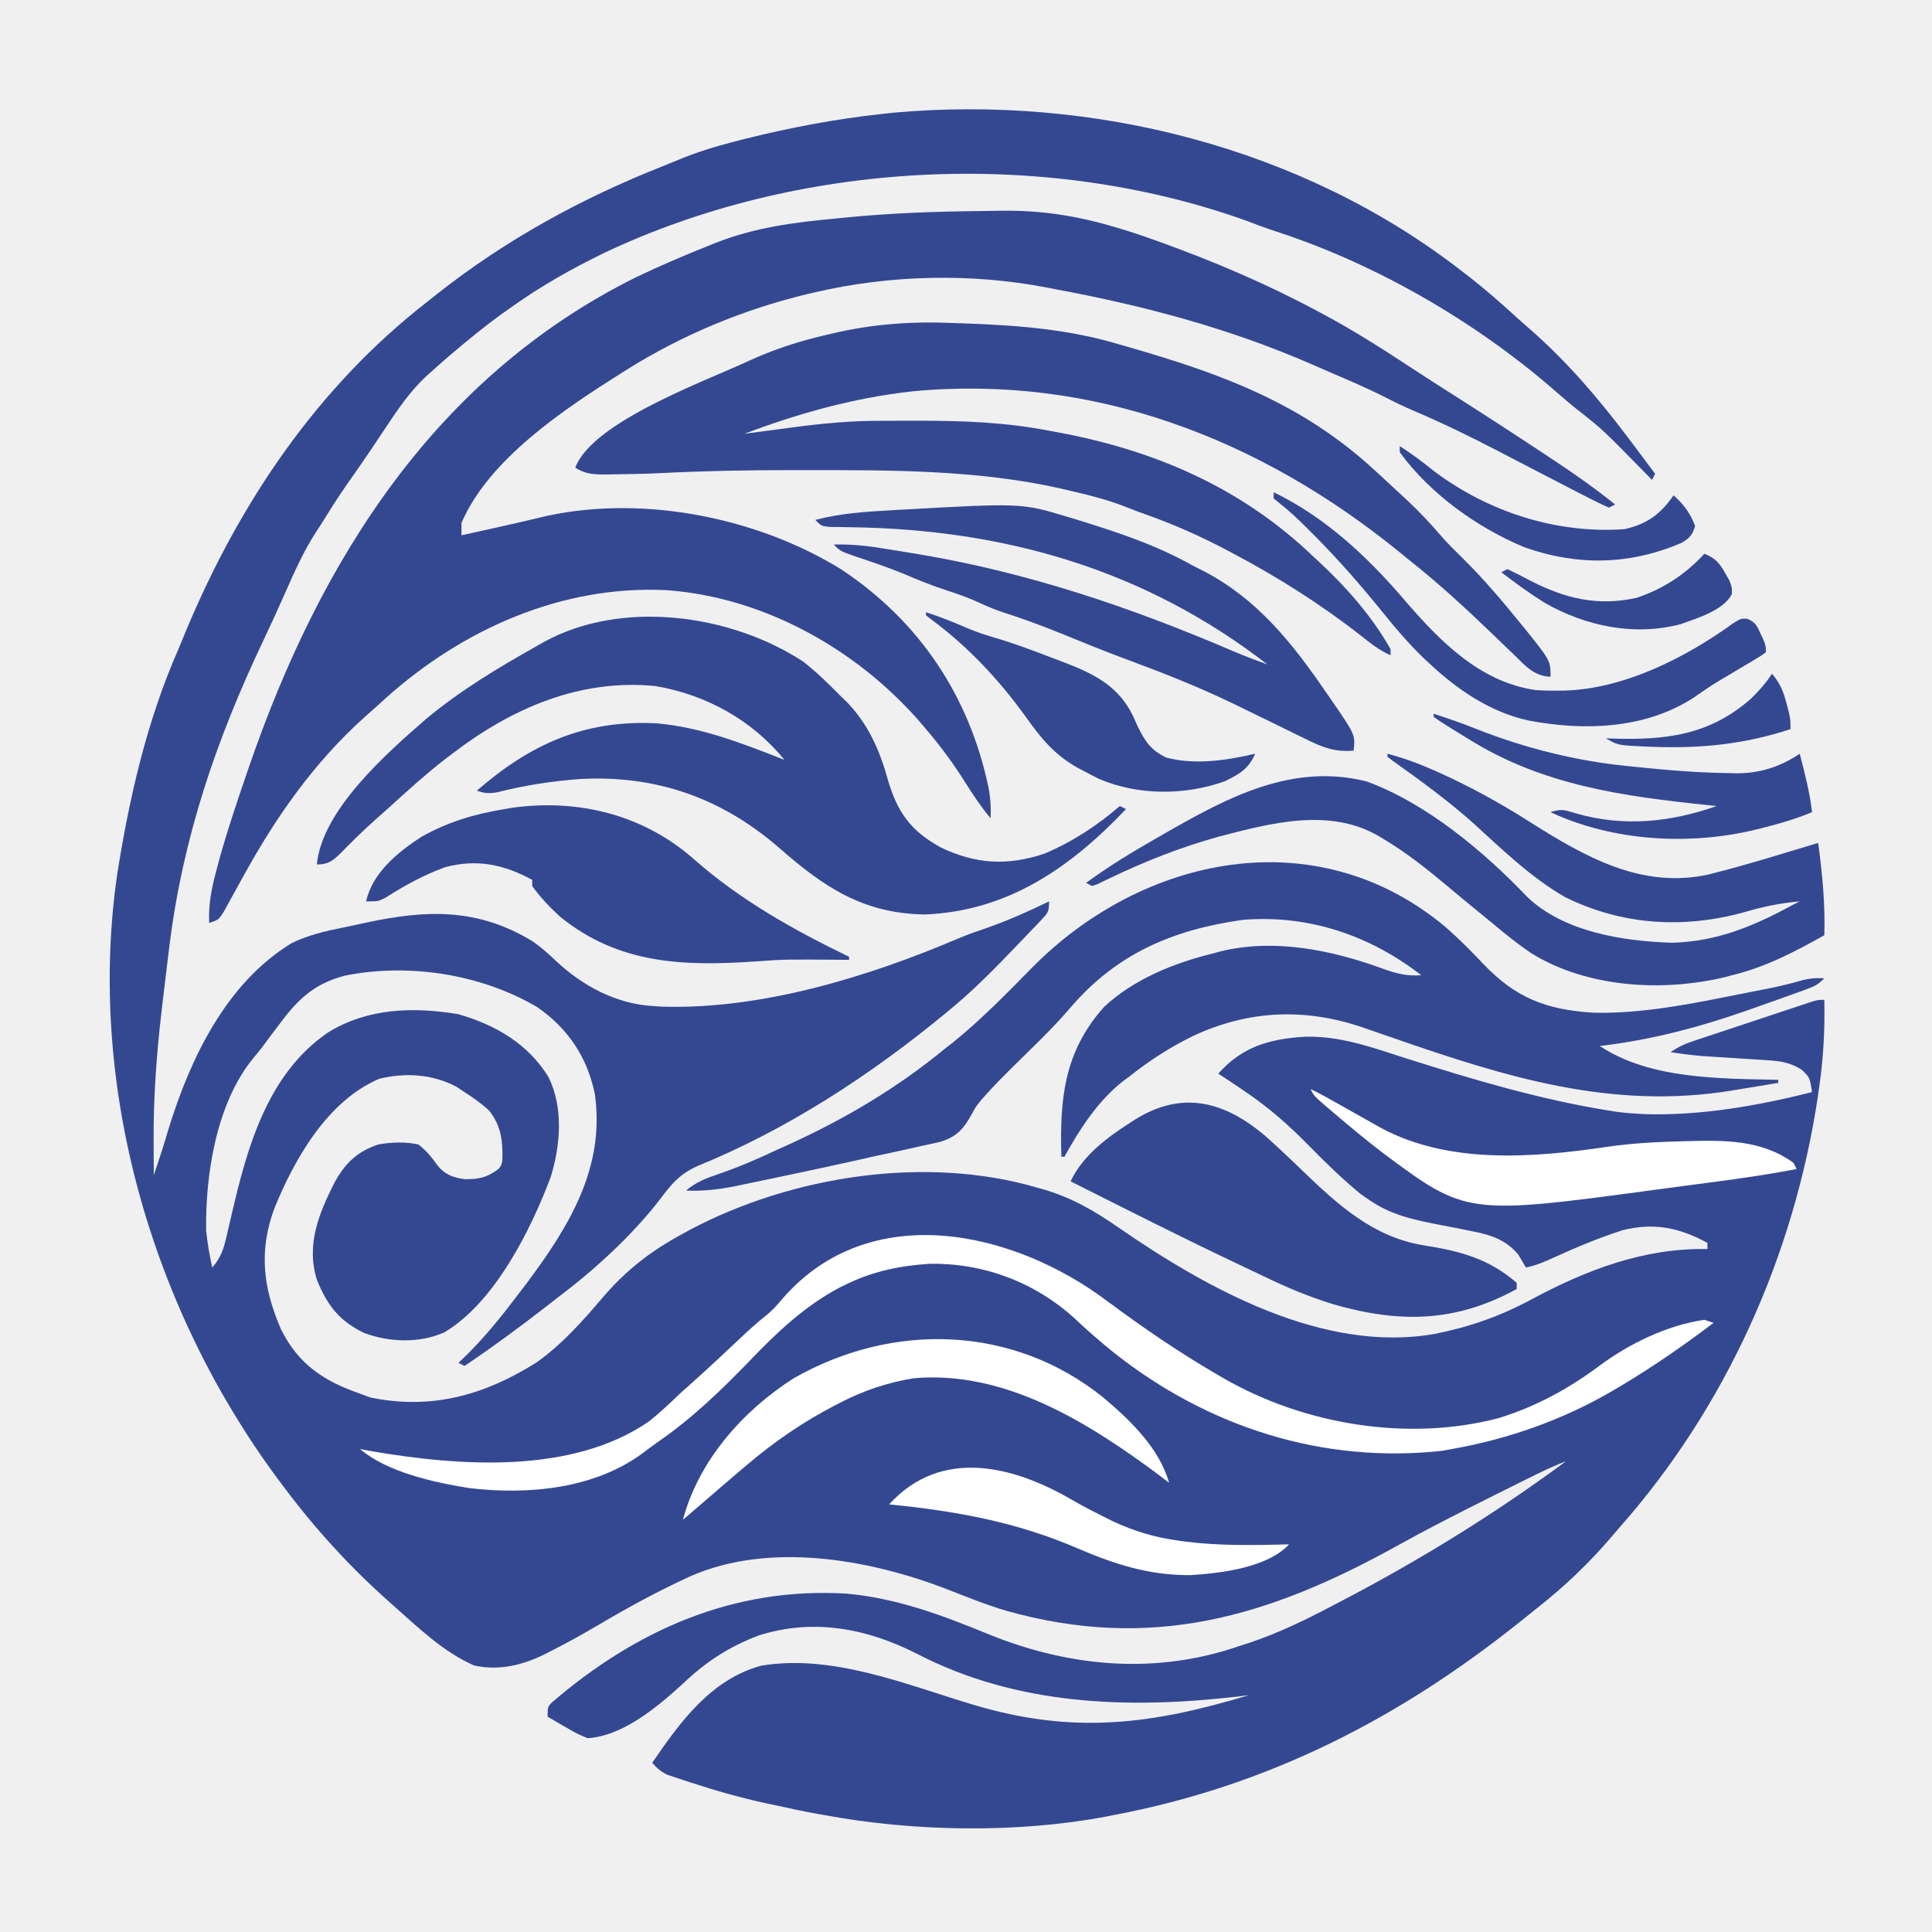
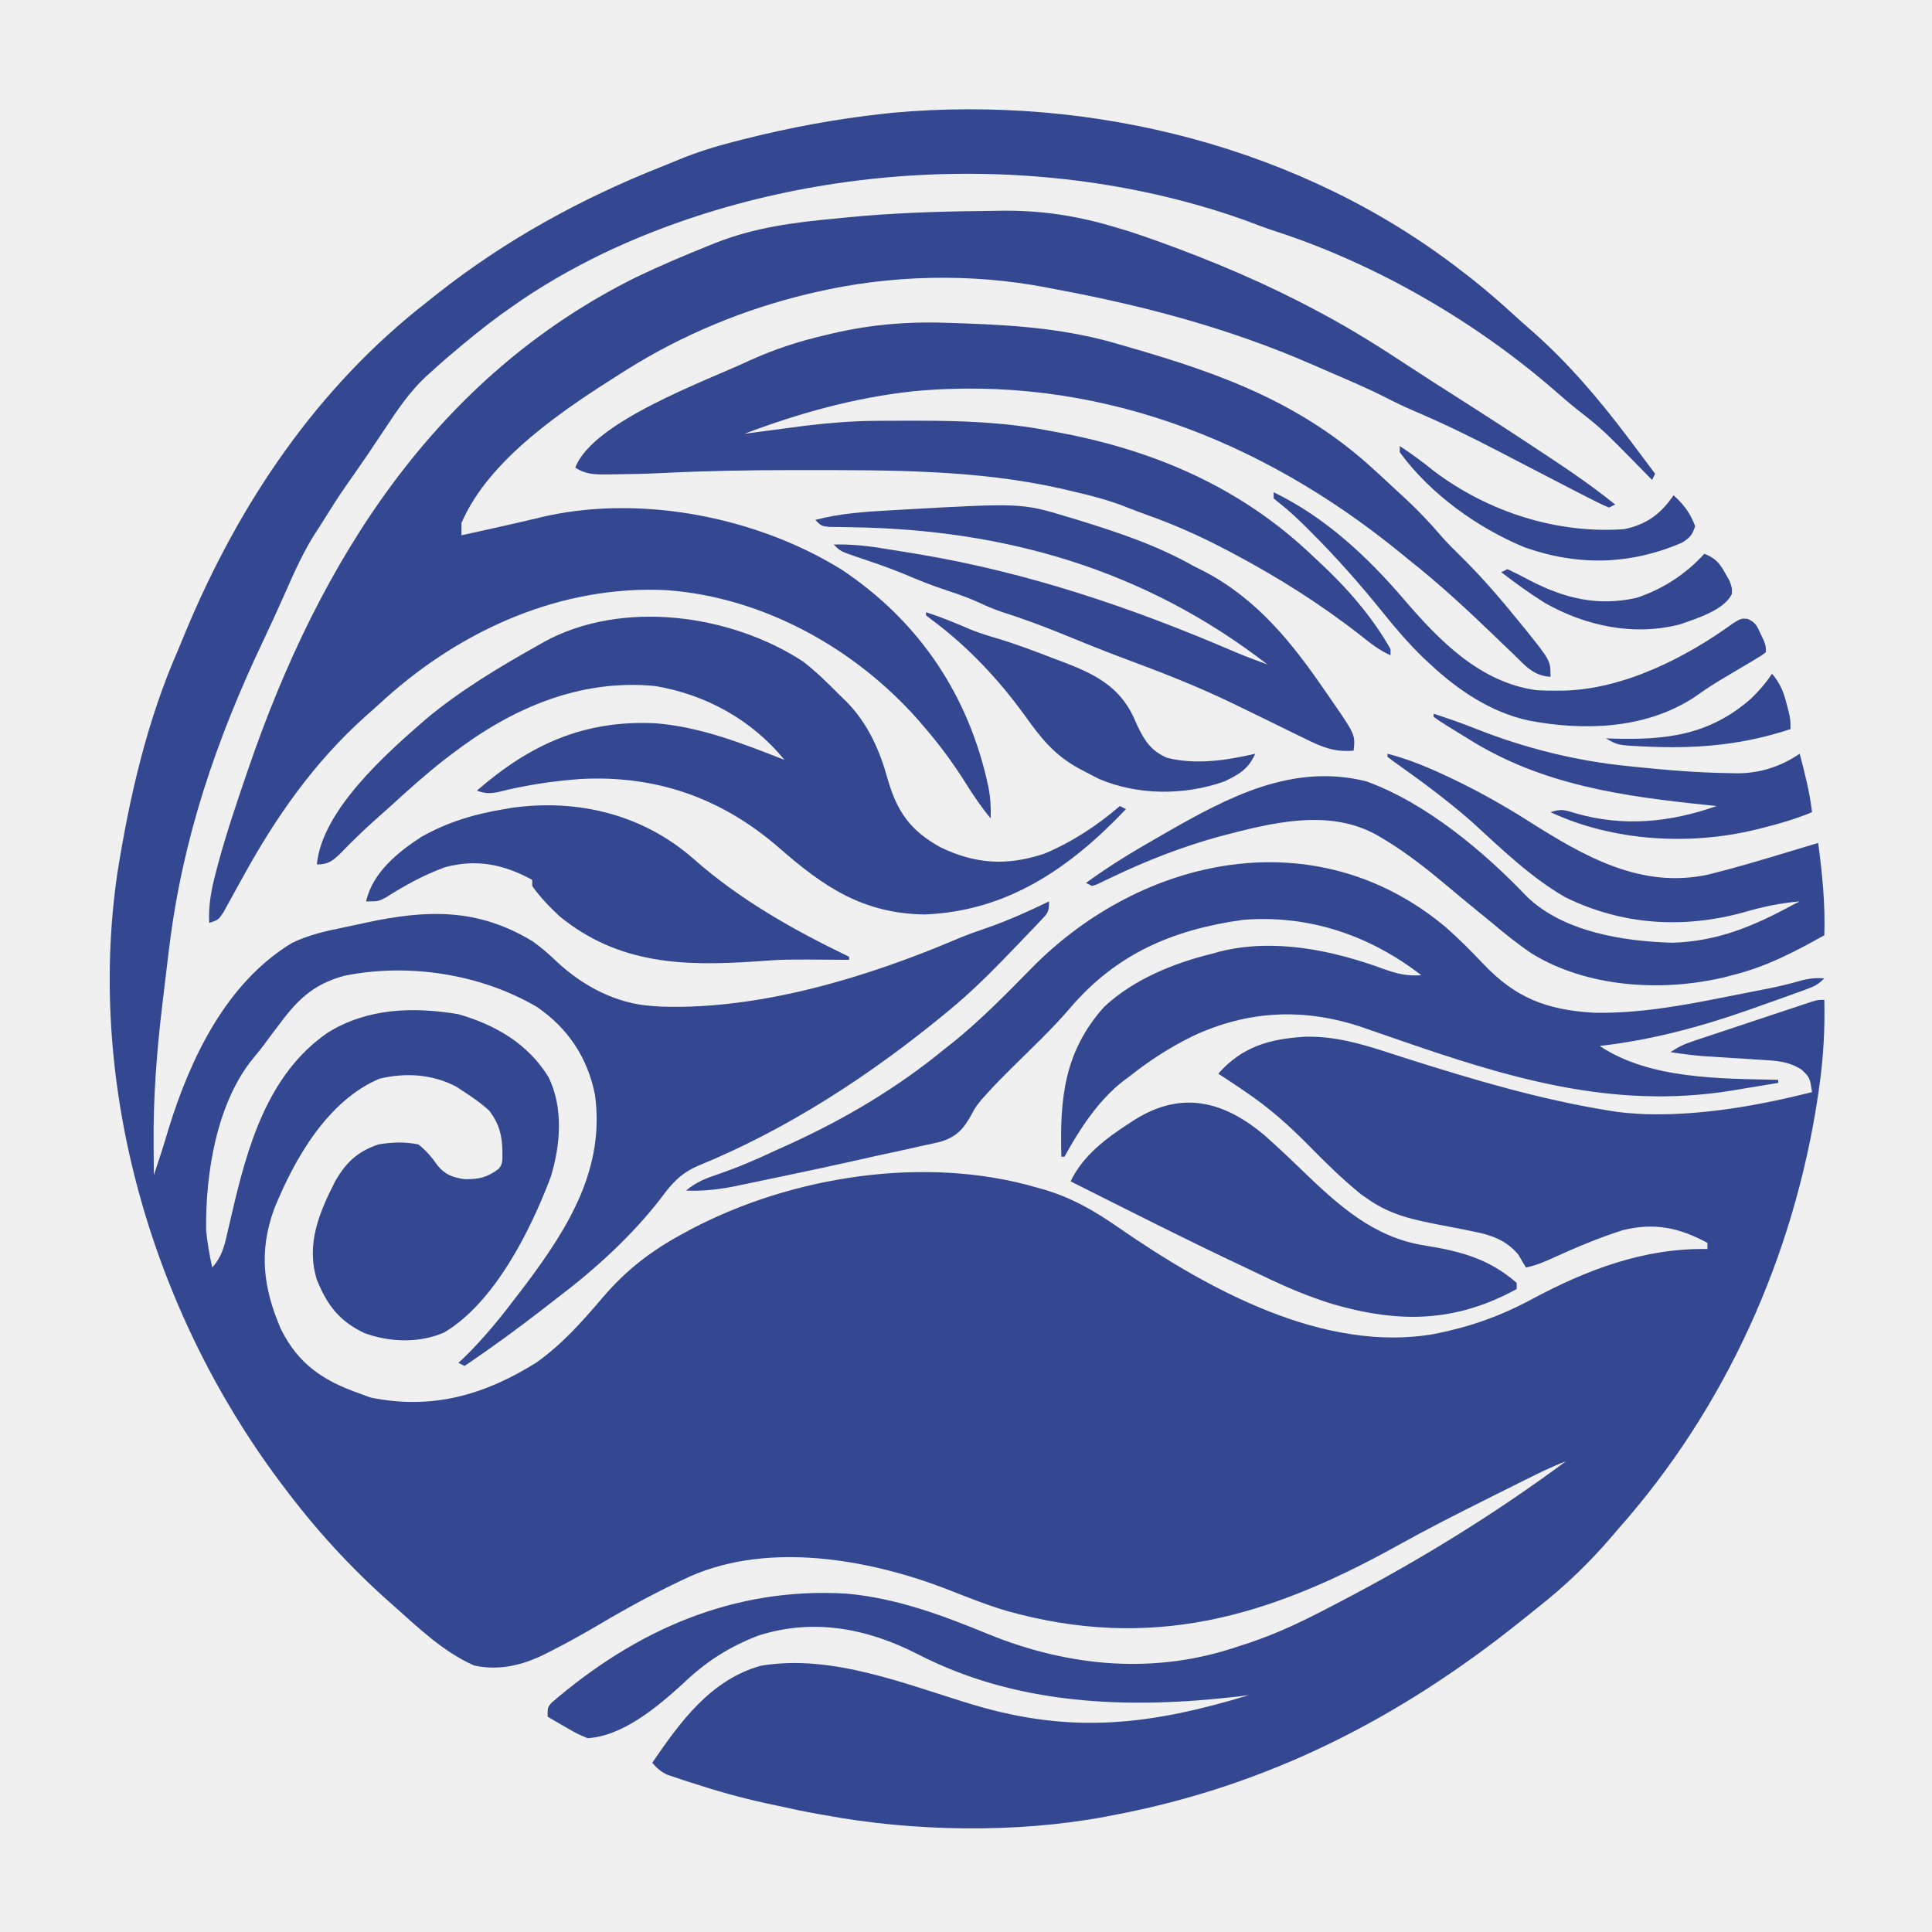
<svg xmlns="http://www.w3.org/2000/svg" viewBox="0 0 628 628" role="img" aria-label="Tsunami isotipo">
  <path d="M0 0 C0.461 0.354 0.461 0.354 2.793 2.148 C7.886 6.144 12.736 10.367 17.512 14.734 C19.122 16.201 20.749 17.65 22.395 19.078 C34.329 29.489 44.478 41.39 54 54 C54.222 54.294 54.222 54.294 55.347 55.779 C57.914 59.174 60.464 62.581 63 66 C62.67 66.66 62.34 67.32 62 68 C61.573 67.562 61.146 67.125 60.706 66.674 C45.959 51.614 45.959 51.614 37.672 45.117 C35.259 43.205 32.942 41.212 30.63 39.18 C4.737 16.601 -27.583 -2.144 -60.258 -12.777 C-63.742 -13.916 -67.14 -15.191 -70.562 -16.5 C-136.488 -39.905 -215.683 -35.66 -278.688 -5.75 C-289.342 -0.576 -299.366 5.115 -309 12 C-310.057 12.746 -311.114 13.493 -312.203 14.262 C-317.768 18.319 -323.07 22.664 -328.312 27.125 C-328.875 27.604 -329.438 28.083 -330.018 28.576 C-331.7 30.029 -333.355 31.505 -335 33 C-335.564 33.51 -336.129 34.019 -336.71 34.545 C-341.834 39.397 -345.62 44.945 -349.5 50.812 C-350.76 52.694 -352.02 54.576 -353.281 56.457 C-353.896 57.378 -354.51 58.298 -355.143 59.247 C-357.543 62.805 -360.012 66.313 -362.482 69.823 C-365.477 74.118 -368.227 78.56 -371 83 C-371.481 83.731 -371.962 84.462 -372.457 85.215 C-376.332 91.289 -379.222 97.713 -382.118 104.289 C-384.477 109.638 -386.902 114.95 -389.41 120.23 C-404.732 152.498 -415.628 184.382 -420 220 C-420.085 220.687 -420.171 221.374 -420.258 222.082 C-420.922 227.427 -421.562 232.775 -422.188 238.125 C-422.273 238.85 -422.358 239.576 -422.445 240.323 C-424.113 254.701 -425.189 269.012 -425.062 283.5 C-425.058 284.525 -425.053 285.55 -425.049 286.605 C-425.037 289.07 -425.021 291.535 -425 294 C-423.304 288.982 -421.672 283.961 -420.188 278.875 C-413.109 255.929 -401.407 231.463 -380.184 218.562 C-374.799 215.92 -369.16 214.645 -363.317 213.469 C-360.827 212.965 -358.348 212.418 -355.867 211.871 C-336.194 207.672 -319.644 207.126 -301.82 218.016 C-299.029 219.979 -296.65 222.08 -294.188 224.438 C-285.655 232.449 -274.798 238.25 -263 239 C-262.005 239.068 -261.01 239.137 -259.984 239.207 C-227.736 240.239 -192.956 229.604 -163.644 217.109 C-160.484 215.784 -157.308 214.658 -154.062 213.562 C-147.143 211.14 -140.599 208.19 -134 205 C-134 208.502 -134.399 208.795 -136.711 211.223 C-137.291 211.839 -137.872 212.455 -138.47 213.09 C-138.785 213.415 -138.785 213.415 -140.375 215.062 C-141.013 215.733 -141.65 216.403 -142.307 217.094 C-144.195 219.072 -146.095 221.038 -148 223 C-148.5 223.517 -149 224.034 -149.516 224.566 C-154.782 229.986 -160.183 235.175 -166 240 C-166.506 240.42 -167.012 240.84 -167.533 241.272 C-191.885 261.367 -219.05 279.12 -248.375 291.062 C-253.883 293.563 -256.606 296.658 -260.168 301.469 C-269.509 313.638 -281.763 324.775 -294 334 C-295.328 335.031 -296.655 336.064 -297.98 337.098 C-306.467 343.685 -315.087 350.001 -324 356 C-324.66 355.67 -325.32 355.34 -326 355 C-325.478 354.513 -324.956 354.025 -324.418 353.523 C-317.526 346.885 -311.754 339.613 -306 332 C-305.299 331.082 -304.597 330.164 -303.875 329.219 C-290.101 310.78 -278.282 291.663 -281.625 267.75 C-284.043 255.708 -290.392 246.215 -300.496 239.289 C-318.835 228.553 -342.315 224.944 -363.125 229.188 C-373.608 232.055 -378.655 237.368 -385 246 C-385.536 246.708 -386.072 247.415 -386.625 248.145 C-387.617 249.454 -388.599 250.772 -389.57 252.098 C-390.506 253.343 -391.48 254.562 -392.492 255.746 C-404.603 270.336 -408.254 293.518 -408 312 C-407.562 316.064 -406.913 320.017 -406 324 C-403.034 320.633 -402.188 317.549 -401.203 313.207 C-400.885 311.848 -400.567 310.49 -400.248 309.131 C-400.085 308.425 -399.923 307.719 -399.755 306.992 C-394.648 284.956 -388.1 261.054 -368.312 247.562 C-355.516 239.698 -340.783 239.212 -326.09 241.648 C-313.967 245.095 -303.348 251.284 -296.691 262.133 C-291.807 272.104 -292.803 284.298 -296 294.625 C-302.559 312.005 -314.253 335.399 -330.625 345.125 C-338.71 348.664 -348.357 348.332 -356.562 345.312 C-364.772 341.384 -368.62 336.283 -372 328 C-375.559 316.512 -371.312 306.308 -366.125 296.125 C-362.603 289.905 -358.872 286.337 -352 284 C-347.528 283.25 -343.456 283.089 -339 284 C-336.399 286.062 -334.677 288.121 -332.781 290.836 C-330.28 293.875 -327.774 294.741 -323.938 295.301 C-319.441 295.328 -316.709 294.81 -313 292 C-311.387 290.387 -311.752 288.664 -311.688 286.438 C-311.771 281.134 -312.734 277.231 -316 273 C-318.496 270.702 -321.145 268.825 -324 267 C-324.433 266.711 -324.433 266.711 -326.625 265.25 C-334.412 261.151 -343.114 260.598 -351.641 262.629 C-368.526 269.758 -379.28 288.721 -385.812 304.785 C-390.919 318.61 -389.507 330.52 -383.715 343.988 C-378.025 355.447 -369.871 360.875 -358 365 C-356.886 365.413 -355.772 365.825 -354.625 366.25 C-334.673 370.378 -317.529 365.483 -300.648 354.898 C-292.244 348.926 -285.716 341.539 -279.074 333.738 C-271.464 324.833 -263.332 318.541 -253 313 C-252.199 312.559 -251.399 312.118 -250.574 311.664 C-217.48 294.199 -174.134 287.473 -138 298 C-137.31 298.193 -136.62 298.386 -135.909 298.585 C-126.631 301.283 -119.158 305.623 -111.262 311.121 C-82.483 331.004 -44.769 351.901 -8.801 345.616 C2.504 343.394 12.51 339.903 22.648 334.454 C40.544 324.852 59.259 317.604 80 318 C80 317.34 80 316.68 80 316 C70.829 311.033 62.724 309.332 52.457 311.879 C44.851 314.307 37.542 317.369 30.278 320.676 C27.222 322.066 24.309 323.363 21 324 C20.154 322.568 19.307 321.135 18.461 319.703 C14.446 315.023 9.62 313.385 3.73 312.254 C2.333 311.971 0.935 311.688 -0.463 311.404 C-2.634 310.981 -4.806 310.564 -6.979 310.148 C-15.318 308.534 -22.903 306.952 -30 302 C-30.887 301.386 -31.774 300.773 -32.688 300.141 C-38.655 295.262 -44.041 289.998 -49.438 284.5 C-55.898 277.924 -62.341 272.173 -70 267 C-70.902 266.384 -71.805 265.768 -72.734 265.133 C-74.81 263.734 -76.895 262.355 -79 261 C-71.26 252.261 -62.489 249.726 -51 249 C-39.42 248.619 -28.872 252.506 -18 256 C3.7 262.877 25.484 269.387 48 273 C48.409 273.066 48.409 273.066 50.48 273.398 C52.658 273.692 54.806 273.876 57 274 C57.915 274.053 58.83 274.106 59.773 274.16 C77.994 274.668 96.388 271.431 114 267 C113.289 262.281 113.289 262.281 110.688 259.75 C106.408 256.963 102.564 256.817 97.512 256.5 C96.248 256.418 94.984 256.335 93.682 256.25 C92.35 256.166 91.019 256.083 89.688 256 C87.087 255.836 84.487 255.669 81.887 255.5 C80.734 255.428 79.581 255.356 78.393 255.281 C74.901 254.992 71.463 254.529 68 254 C70.626 252.249 72.502 251.374 75.44 250.396 C76.334 250.096 77.228 249.796 78.15 249.486 C79.112 249.169 80.075 248.851 81.066 248.523 C82.056 248.193 83.046 247.863 84.066 247.523 C86.157 246.827 88.25 246.133 90.343 245.44 C93.555 244.377 96.765 243.306 99.975 242.234 C102.005 241.559 104.036 240.885 106.066 240.211 C107.031 239.889 107.996 239.567 108.989 239.236 C109.88 238.942 110.772 238.648 111.69 238.345 C112.476 238.085 113.262 237.824 114.071 237.556 C116 237 116 237 118 237 C118.199 246.352 117.75 255.365 116.438 264.625 C116.262 265.868 116.086 267.112 115.905 268.393 C108.125 320.249 85.867 369.732 51 409 C50.379 409.731 49.757 410.462 49.117 411.215 C41.732 419.888 33.621 427.651 24.666 434.685 C22.814 436.147 20.98 437.63 19.145 439.113 C-20.393 470.761 -63.091 492.556 -113 502 C-113.918 502.179 -114.837 502.359 -115.783 502.543 C-144.734 507.938 -178.068 507.387 -207 502 C-207.704 501.877 -208.408 501.754 -209.133 501.628 C-213.452 500.871 -217.724 499.967 -222 499 C-223.316 498.722 -224.633 498.445 -225.949 498.168 C-234.241 496.375 -242.311 494.072 -250.375 491.438 C-250.83 491.291 -250.83 491.291 -253.133 490.55 C-253.984 490.264 -254.835 489.978 -255.711 489.684 C-256.467 489.432 -257.223 489.179 -258.001 488.92 C-260.171 487.921 -261.429 486.779 -263 485 C-253.93 471.766 -244.011 457.981 -227.648 453.445 C-204.448 449.544 -180.628 459.531 -158.687 466.114 C-126.275 475.839 -100.887 472.635 -69 463 C-70.133 463.144 -71.266 463.289 -72.434 463.438 C-108.107 467.597 -144.367 466.397 -176.797 449.637 C-193.168 441.272 -210.763 437.915 -228.59 443.684 C-238.25 447.413 -245.652 452.23 -253.109 459.371 C-261.361 466.876 -272.526 476.302 -284 477 C-287.43 475.566 -287.43 475.566 -290.875 473.562 C-291.468 473.224 -292.061 472.886 -292.672 472.537 C-294.123 471.706 -295.563 470.855 -297 470 C-297 467 -297 467 -295.812 465.562 C-268.308 441.852 -236.612 427.843 -200 430 C-183.715 431.424 -168.882 436.963 -153.875 443.125 C-127.417 453.929 -99.311 456.467 -72 447 C-70.891 446.64 -69.783 446.281 -68.641 445.91 C-59.29 442.769 -50.698 438.581 -42 434 C-41.488 433.733 -41.488 433.733 -38.894 432.38 C-13.353 419.039 10.821 404.139 34 387 C29.509 388.695 25.262 390.788 20.973 392.93 C20.584 393.123 20.584 393.123 18.619 394.101 C16.099 395.356 13.58 396.615 11.062 397.875 C10.632 398.09 10.632 398.09 8.456 399.177 C-1.395 404.1 -11.191 409.076 -20.812 414.438 C-62.825 437.736 -100.755 448.82 -147.93 435.586 C-154.712 433.557 -161.257 430.887 -167.848 428.316 C-192.969 418.741 -224.928 413.204 -250.355 424.262 C-260.652 428.953 -270.531 434.305 -280.264 440.064 C-285.329 443.059 -290.439 445.901 -295.688 448.562 C-296.311 448.885 -296.934 449.208 -297.576 449.54 C-305.004 453.238 -312.622 455.169 -320.875 453.375 C-330.886 448.97 -338.91 441.188 -347 434 C-347.563 433.502 -348.126 433.003 -348.706 432.49 C-361.492 421.113 -372.763 408.71 -383 395 C-383.479 394.361 -383.959 393.722 -384.453 393.064 C-425.619 337.754 -446.86 264.911 -436.911 196.242 C-432.971 171.21 -427.24 146.247 -417 123 C-416.163 120.981 -415.33 118.96 -414.5 116.938 C-397.123 75.394 -371.862 37.848 -336 10 C-334.995 9.201 -333.989 8.402 -332.953 7.578 C-310.623 -10.054 -285.949 -23.558 -259.521 -33.996 C-257.85 -34.661 -256.185 -35.341 -254.526 -36.035 C-248.515 -38.53 -242.492 -40.397 -236.188 -42 C-235.196 -42.255 -234.204 -42.51 -233.182 -42.772 C-218.318 -46.514 -203.242 -49.347 -188 -51 C-186.995 -51.112 -185.989 -51.224 -184.953 -51.34 C-119.952 -57.242 -51.793 -40.186 0 0 Z " fill="#344892" transform="translate(475,88)" />
  <path d="M0 0 C1.845 -0.02 3.69 -0.049 5.535 -0.086 C19.023 -0.337 30.917 1.496 43.821 5.406 C44.367 5.569 44.367 5.569 47.127 6.39 C49.757 7.216 52.352 8.101 54.946 9.031 C55.881 9.362 56.815 9.693 57.778 10.033 C75.239 16.334 92.456 23.627 108.821 32.406 C109.445 32.738 110.07 33.069 110.713 33.411 C120.611 38.701 130.007 44.666 139.376 50.836 C144.144 53.975 148.95 57.049 153.767 60.111 C163.421 66.252 173.023 72.466 182.554 78.795 C183.713 79.565 184.873 80.333 186.033 81.101 C192.85 85.612 199.459 90.27 205.821 95.406 C205.161 95.736 204.501 96.066 203.821 96.406 C201.406 95.36 199.118 94.253 196.79 93.035 C196.08 92.672 195.37 92.309 194.638 91.934 C192.362 90.766 190.091 89.587 187.821 88.406 C186.376 87.66 184.931 86.913 183.485 86.168 C178.353 83.516 173.223 80.86 168.103 78.185 C158.932 73.4 149.716 68.914 140.194 64.868 C137.345 63.634 134.58 62.328 131.821 60.906 C125.621 57.733 119.218 55.023 112.823 52.271 C110.96 51.466 109.101 50.652 107.243 49.836 C80.376 38.12 52.609 30.748 23.821 25.406 C22.904 25.227 21.987 25.048 21.041 24.863 C-3.507 20.134 -29.878 20.738 -54.179 26.406 C-55.059 26.61 -55.938 26.814 -56.845 27.024 C-77.355 31.957 -97.295 40.208 -115.179 51.406 C-115.805 51.798 -116.432 52.19 -117.078 52.593 C-135.69 64.356 -160.204 80.501 -169.179 101.406 C-169.179 102.726 -169.179 104.046 -169.179 105.406 C-166.449 104.803 -163.72 104.199 -160.991 103.594 C-160.174 103.413 -159.357 103.232 -158.515 103.046 C-152.69 101.752 -146.877 100.41 -141.073 99.02 C-109.608 92.353 -72.9 99.675 -45.655 116.531 C-20.306 133.391 -4.141 157.627 2.122 187.305 C2.774 190.709 2.97 193.932 2.821 197.406 C-0.267 193.699 -2.886 189.809 -5.429 185.719 C-9.305 179.606 -13.458 173.905 -18.179 168.406 C-18.95 167.501 -19.721 166.597 -20.515 165.664 C-41.13 142.188 -71.103 125.509 -102.509 123.238 C-136.579 121.562 -168.743 135.892 -193.855 158.387 C-194.963 159.393 -196.071 160.4 -197.179 161.406 C-198.276 162.382 -199.373 163.358 -200.472 164.332 C-217.106 179.24 -229.474 196.921 -240.179 216.406 C-241.327 218.495 -242.478 220.582 -243.639 222.663 C-244.61 224.408 -245.567 226.161 -246.523 227.914 C-248.179 230.406 -248.179 230.406 -251.179 231.406 C-251.467 225.473 -250.45 220.38 -248.929 214.656 C-248.674 213.689 -248.42 212.722 -248.158 211.725 C-245.526 202.097 -242.353 192.658 -239.116 183.219 C-238.861 182.473 -238.606 181.727 -238.343 180.959 C-215.132 113.348 -177.455 53.673 -112.179 21.406 C-104.622 17.801 -96.952 14.513 -89.179 11.406 C-88.396 11.089 -87.613 10.772 -86.806 10.445 C-73.9 5.323 -60.943 3.663 -47.179 2.406 C-46.152 2.303 -45.124 2.2 -44.066 2.094 C-29.406 0.648 -14.724 0.145 0 0 Z " fill="#344892" transform="translate(319.1788,68.5936)" />
  <path d="M0 0 C4.171 3.691 8.091 7.609 11.91 11.66 C22.498 22.822 32.373 26.662 47.742 27.648 C62.339 27.991 76.981 25.296 91.237 22.433 C93.606 21.958 95.978 21.494 98.35 21.031 C99.886 20.729 101.421 20.425 102.957 20.121 C103.652 19.985 104.347 19.848 105.063 19.707 C108.323 19.05 111.497 18.288 114.695 17.369 C117.624 16.538 119.866 16.282 122.883 16.465 C120.85 18.498 119.785 19.027 117.153 19.99 C116.382 20.274 115.61 20.558 114.816 20.851 C113.974 21.153 113.133 21.455 112.266 21.766 C111.389 22.083 110.512 22.4 109.608 22.727 C106.745 23.754 103.877 24.768 101.008 25.777 C100.04 26.119 99.072 26.462 98.075 26.814 C82.149 32.402 66.674 36.5 49.883 38.465 C66.187 49.334 89.094 49.039 107.883 49.465 C107.883 49.795 107.883 50.125 107.883 50.465 C103.967 51.118 100.05 51.761 96.133 52.402 C95.041 52.585 93.949 52.767 92.824 52.955 C53.77 59.31 19.374 48.582 -17.157 35.895 C-19.632 35.037 -22.109 34.182 -24.586 33.328 C-25.326 33.07 -26.065 32.811 -26.828 32.545 C-45.706 26.044 -64.099 26.719 -82.294 35.202 C-89.809 38.874 -96.574 43.237 -103.117 48.465 C-103.736 48.92 -104.355 49.375 -104.992 49.844 C-113.133 56.157 -119.2 65.524 -124.117 74.465 C-124.447 74.465 -124.777 74.465 -125.117 74.465 C-125.65 55.763 -124.314 40.394 -111.242 25.777 C-101.721 16.841 -88.629 11.525 -76.117 8.465 C-75.328 8.242 -74.539 8.019 -73.727 7.789 C-55.932 3.341 -37.051 7.306 -20.23 13.483 C-16.028 14.996 -12.659 15.787 -8.117 15.465 C-24.925 2.454 -44.787 -4.268 -66.117 -2.535 C-88.903 0.66 -107.189 8.453 -122.305 26.152 C-128.14 32.982 -134.737 39.15 -141.117 45.465 C-144.001 48.324 -146.853 51.183 -149.555 54.215 C-149.822 54.511 -149.822 54.511 -151.176 56.012 C-153.117 58.465 -153.117 58.465 -154.207 60.548 C-156.891 65.404 -159.065 67.95 -164.45 69.601 C-166.577 70.108 -168.713 70.576 -170.855 71.012 C-172.008 71.276 -173.161 71.54 -174.349 71.812 C-178.036 72.647 -181.732 73.431 -185.43 74.215 C-187.841 74.755 -190.252 75.298 -192.662 75.844 C-199.801 77.448 -206.956 78.965 -214.117 80.465 C-215.295 80.715 -216.472 80.965 -217.685 81.222 C-221.091 81.943 -224.5 82.652 -227.91 83.355 C-228.925 83.57 -229.939 83.784 -230.984 84.005 C-236.481 85.118 -241.509 85.689 -247.117 85.465 C-243.836 82.676 -240.622 81.444 -236.555 80.09 C-230.206 77.904 -224.181 75.341 -218.117 72.465 C-216.58 71.77 -215.042 71.076 -213.504 70.383 C-195.393 62.121 -178.507 52.122 -163.117 39.465 C-162.183 38.733 -161.248 38 -160.285 37.246 C-151.123 29.849 -142.942 21.439 -134.694 13.056 C-98.996 -23.177 -42.362 -35.66 0 0 Z " fill="#344892" transform="translate(470.1172,301.5352)" />
  <path d="M0 0 C1.255 0.044 2.51 0.088 3.803 0.133 C21.012 0.75 37.42 2.018 54 7 C54.995 7.286 55.99 7.573 57.015 7.868 C87.545 16.665 113.452 26.224 137 48 C137.624 48.574 138.248 49.148 138.892 49.739 C140.995 51.675 143.092 53.618 145.188 55.562 C145.52 55.869 145.52 55.869 147.203 57.42 C151.183 61.135 154.829 65.004 158.372 69.136 C160.633 71.724 163.041 74.099 165.5 76.5 C172.22 83.151 178.237 90.225 184.188 97.562 C184.699 98.188 185.211 98.814 185.738 99.458 C194 109.746 194 109.746 194 115 C188.532 114.701 185.821 111.447 182.125 107.812 C180.789 106.534 179.453 105.255 178.117 103.977 C177.436 103.318 176.755 102.66 176.054 101.981 C167.015 93.26 157.862 84.79 148 77 C146.993 76.175 145.986 75.35 144.949 74.5 C99.65 37.645 45.372 16.598 -13.418 22.207 C-32.265 24.294 -50.316 29.291 -68 36 C-67.356 35.914 -66.711 35.829 -66.047 35.74 C-63.073 35.346 -60.099 34.954 -57.125 34.562 C-56.112 34.428 -55.099 34.293 -54.055 34.154 C-53.049 34.022 -52.044 33.89 -51.008 33.754 C-50.097 33.633 -49.185 33.513 -48.247 33.389 C-40.621 32.475 -33.109 31.838 -25.426 31.797 C-24.547 31.79 -23.669 31.783 -22.764 31.776 C-19.947 31.758 -17.13 31.752 -14.312 31.75 C-13.349 31.749 -12.385 31.749 -11.392 31.748 C2.953 31.764 16.884 32.247 31 35 C31.936 35.172 32.871 35.343 33.835 35.52 C65.448 41.391 93.62 53.551 117 76 C117.493 76.457 117.986 76.914 118.495 77.384 C127.571 85.796 135.87 95.173 142 106 C142 106.66 142 107.32 142 108 C138.34 106.387 135.492 104.114 132.375 101.625 C119.406 91.481 105.54 82.703 91 75 C90.671 74.825 90.671 74.825 89.009 73.938 C80.438 69.402 71.781 65.552 62.645 62.301 C60.524 61.544 58.412 60.762 56.324 59.918 C50.118 57.434 43.748 55.881 37.25 54.375 C36.369 54.169 35.489 53.962 34.582 53.75 C7.229 47.637 -21.127 47.811 -49 47.812 C-50.212 47.812 -51.423 47.811 -52.671 47.81 C-66.772 47.811 -80.827 48.054 -94.909 48.77 C-100.168 49.029 -105.424 49.127 -110.688 49.188 C-111.468 49.201 -112.248 49.214 -113.052 49.227 C-116.853 49.233 -119.781 49.149 -123 47 C-117.376 31.992 -80.264 18.739 -66.291 12.158 C-58.388 8.572 -50.444 5.963 -42 4 C-41.196 3.807 -40.393 3.614 -39.564 3.415 C-26.219 0.283 -13.661 -0.587 0 0 Z " fill="#344892" transform="translate(310,105)" />
  <path d="M0 0 C4.315 3.342 8.165 7.127 12 11 C12.764 11.743 13.529 12.485 14.316 13.25 C21.104 20.256 24.93 28.782 27.5 38.125 C30.591 48.823 34.815 54.939 44.695 60.406 C56.138 65.925 66.416 66.518 78.52 62.469 C87.515 58.672 95.635 53.376 103 47 C103.66 47.33 104.32 47.66 105 48 C86.951 67.023 66.552 81.215 39.5 82.25 C19.531 81.912 6.848 73.41 -7.863 60.484 C-26.536 44.359 -47.737 36.865 -72.52 38.227 C-81.613 38.918 -90.445 40.251 -99.285 42.512 C-101.971 42.995 -103.461 42.907 -106 42 C-88.593 26.889 -71.035 18.953 -47.772 20.111 C-33.099 21.316 -19.607 26.685 -6 32 C-16.593 19.045 -31.446 10.787 -48 8 C-72.598 5.59 -94.764 15.27 -114 30 C-114.879 30.669 -115.758 31.338 -116.664 32.027 C-122.695 36.742 -128.349 41.842 -134 47 C-135.708 48.521 -137.416 50.042 -139.125 51.562 C-142.995 55.036 -146.693 58.634 -150.309 62.371 C-152.901 64.868 -154.338 66 -158 66 C-156.376 48.311 -135.177 29.682 -122.335 18.558 C-111.349 9.448 -99.163 2.095 -86.75 -4.875 C-85.935 -5.34 -85.119 -5.804 -84.279 -6.283 C-58.976 -20.235 -23.639 -15.426 0 0 Z " fill="#344892" transform="translate(261,215)" />
  <path d="M0 0 C5.023 1.333 9.745 3.018 14.5 5.125 C14.846 5.278 14.846 5.278 16.6 6.053 C26.836 10.652 36.529 15.99 46 22 C63.904 33.336 82.483 44.103 104.424 39.241 C113.028 37.093 121.519 34.587 130 32 C131.959 31.412 133.919 30.825 135.879 30.238 C137.253 29.826 138.626 29.413 140 29 C141.351 39.07 142.319 48.822 142 59 C132.243 64.468 122.949 69.337 112 72 C111.211 72.211 110.422 72.423 109.609 72.641 C89.201 77.5 64.914 76.019 46.906 64.949 C42.365 61.903 38.18 58.519 34 55 C32.293 53.602 30.585 52.206 28.875 50.812 C25.653 48.185 22.45 45.539 19.273 42.855 C12.737 37.378 6.198 32.208 -1.125 27.812 C-1.728 27.45 -2.331 27.088 -2.952 26.715 C-19.005 17.434 -38.103 22.574 -55 27 C-67.06 30.353 -78.498 34.837 -89.782 40.243 C-90.57 40.617 -91.357 40.99 -92.168 41.375 C-92.862 41.713 -93.555 42.05 -94.27 42.398 C-94.556 42.498 -94.556 42.498 -96 43 C-96.66 42.67 -97.32 42.34 -98 42 C-90.633 36.62 -82.987 31.947 -75.062 27.438 C-73.96 26.804 -72.857 26.17 -71.721 25.518 C-51.671 14.032 -30.714 2.966 -6.812 9 C12.641 16.068 31.419 31.84 45.5 46.625 C57.405 57.935 76.548 60.951 92.5 61.438 C107.288 61.05 119.219 55.964 132 49 C132.66 48.67 133.32 48.34 134 48 C127.699 48.55 122.05 49.714 116 51.5 C96.283 56.959 76.333 55.776 57.75 46.625 C46.605 40.212 36.956 30.849 27.516 22.211 C19.421 15.096 10.712 8.673 1.914 2.461 C1.282 1.979 0.651 1.497 0 1 C0 0.67 0 0.34 0 0 Z " fill="#344892" transform="translate(451,245)" />
  <path d="M0 0 C4.159 3.679 8.185 7.492 12.176 11.352 C23.867 22.621 35.38 33.186 51.867 35.805 C63.583 37.685 72.88 40.06 82 48 C82 48.66 82 49.32 82 50 C62.056 60.927 43.796 61.142 22.188 54.898 C14.502 52.515 7.191 49.466 -0.043 45.946 C-2.218 44.894 -4.403 43.866 -6.59 42.84 C-25.558 33.896 -44.264 24.416 -63 15 C-59.04 6.654 -51.36 0.907 -43.75 -4 C-43.172 -4.373 -42.594 -4.747 -41.999 -5.132 C-26.678 -14.636 -13.053 -10.971 0 0 Z " fill="#344892" transform="translate(411,369)" />
-   <path d="M0 0 C11.649 8.642 23.443 16.726 36 24 C36.309 24.179 36.309 24.179 37.872 25.086 C64.035 40.112 97.599 45.661 127 38 C138.982 34.341 149.817 28.481 159.812 21 C169.55 13.767 181.894 7.771 194 6 C194.99 6.33 195.98 6.66 197 7 C186.99 14.565 176.811 21.625 166 28 C165.398 28.357 164.795 28.714 164.174 29.082 C147.979 38.541 130.436 44.717 112 48 C110.943 48.192 109.886 48.384 108.797 48.582 C69.916 52.862 32.746 40.892 2.223 16.809 C-2.29 13.169 -6.612 9.432 -10.812 5.438 C-23.754 -6.275 -40.346 -12.489 -57.797 -12.203 C-67.604 -11.581 -76.416 -9.73 -85.25 -5.375 C-85.85 -5.081 -86.451 -4.787 -87.069 -4.484 C-98.342 1.463 -107.303 9.965 -116.046 19.05 C-125.498 28.842 -135.007 38.048 -146.257 45.786 C-147.905 46.934 -149.505 48.149 -151.102 49.367 C-166.959 61.036 -188.431 62.971 -207.524 60.7 C-218.958 58.841 -234.005 55.617 -243 48 C-241.864 48.217 -240.729 48.433 -239.559 48.656 C-210.848 53.588 -174.113 56.346 -149 39 C-145.479 36.177 -142.239 33.138 -139 30 C-137.443 28.598 -135.88 27.202 -134.312 25.812 C-129.225 21.242 -124.237 16.567 -119.265 11.872 C-116.654 9.419 -114.064 7.051 -111.258 4.82 C-109.098 3.079 -107.443 1.327 -105.688 -0.812 C-77.252 -33.632 -30.418 -22.958 0 0 Z " fill="#FFFFFF" transform="translate(360,423)" />
+   <path d="M0 0 C11.649 8.642 23.443 16.726 36 24 C36.309 24.179 36.309 24.179 37.872 25.086 C64.035 40.112 97.599 45.661 127 38 C138.982 34.341 149.817 28.481 159.812 21 C169.55 13.767 181.894 7.771 194 6 C194.99 6.33 195.98 6.66 197 7 C186.99 14.565 176.811 21.625 166 28 C165.398 28.357 164.795 28.714 164.174 29.082 C147.979 38.541 130.436 44.717 112 48 C110.943 48.192 109.886 48.384 108.797 48.582 C69.916 52.862 32.746 40.892 2.223 16.809 C-2.29 13.169 -6.612 9.432 -10.812 5.438 C-23.754 -6.275 -40.346 -12.489 -57.797 -12.203 C-67.604 -11.581 -76.416 -9.73 -85.25 -5.375 C-85.85 -5.081 -86.451 -4.787 -87.069 -4.484 C-98.342 1.463 -107.303 9.965 -116.046 19.05 C-125.498 28.842 -135.007 38.048 -146.257 45.786 C-147.905 46.934 -149.505 48.149 -151.102 49.367 C-166.959 61.036 -188.431 62.971 -207.524 60.7 C-218.958 58.841 -234.005 55.617 -243 48 C-241.864 48.217 -240.729 48.433 -239.559 48.656 C-210.848 53.588 -174.113 56.346 -149 39 C-145.479 36.177 -142.239 33.138 -139 30 C-137.443 28.598 -135.88 27.202 -134.312 25.812 C-129.225 21.242 -124.237 16.567 -119.265 11.872 C-116.654 9.419 -114.064 7.051 -111.258 4.82 C-109.098 3.079 -107.443 1.327 -105.688 -0.812 C-77.252 -33.632 -30.418 -22.958 0 0 Z " fill="#344892" transform="translate(360,423)" />
  <path d="M0 0 C0.998 0.301 1.996 0.602 3.025 0.913 C16.201 4.968 28.97 9.196 41 16 C42.127 16.567 43.253 17.134 44.414 17.719 C61.743 26.787 73.128 41.095 84 57 C84.244 57.352 84.244 57.352 85.48 59.132 C93.555 70.809 93.555 70.809 93 76 C86.732 76.52 82.72 74.874 77.164 72.09 C76.326 71.685 75.489 71.28 74.626 70.862 C71.952 69.567 69.288 68.253 66.625 66.938 C63.141 65.231 59.654 63.533 56.164 61.84 C55.31 61.425 54.455 61.01 53.575 60.583 C42.421 55.212 30.963 50.683 19.356 46.396 C11.882 43.632 4.508 40.612 -2.869 37.602 C-8.971 35.134 -15.096 32.904 -21.366 30.899 C-23.825 30.06 -26.146 29.095 -28.5 28 C-31.879 26.435 -35.269 25.207 -38.812 24.062 C-43.885 22.421 -48.732 20.464 -53.629 18.363 C-58.482 16.401 -63.426 14.715 -68.389 13.055 C-73.788 11.212 -73.788 11.212 -76 9 C-70.914 8.883 -66.077 9.295 -61.066 10.102 C-60.321 10.218 -59.575 10.335 -58.806 10.455 C-56.39 10.836 -53.976 11.229 -51.562 11.625 C-50.731 11.761 -49.899 11.898 -49.042 12.038 C-13.119 17.978 20.82 29.458 54.201 43.821 C57.766 45.323 61.364 46.683 65 48 C25.083 17.152 -20.27 4.08 -70.377 3.378 C-70.989 3.366 -70.989 3.366 -74.086 3.309 C-74.633 3.302 -74.633 3.302 -77.4 3.271 C-80 3 -80 3 -82 1 C-73.905 -1.131 -65.823 -1.666 -57.5 -2.125 C-57.138 -2.146 -57.138 -2.146 -55.307 -2.25 C-15.006 -4.528 -15.006 -4.528 0 0 Z " fill="#344892" transform="translate(347,168)" />
  <path d="M0 0 C15.084 13.291 32.421 23.028 50.451 31.723 C50.451 32.053 50.451 32.383 50.451 32.723 C49.868 32.718 49.285 32.713 48.685 32.708 C29.451 32.558 29.451 32.558 20.326 33.223 C-3.288 34.838 -24.397 34.225 -43.549 18.661 C-46.807 15.635 -49.987 12.364 -52.549 8.723 C-52.549 8.063 -52.549 7.403 -52.549 6.723 C-61.791 1.718 -70.49 -0.154 -80.854 2.602 C-87.71 5.093 -93.846 8.457 -99.991 12.368 C-102.549 13.723 -102.549 13.723 -106.549 13.723 C-104.448 4.384 -96.277 -2.266 -88.549 -7.277 C-79.907 -12.114 -71.292 -14.698 -61.549 -16.277 C-60.733 -16.42 -59.917 -16.563 -59.077 -16.71 C-37.485 -19.71 -16.291 -14.388 0 0 Z " fill="#344892" transform="translate(225.5493,279.2766)" />
-   <path d="M0 0 C8.719 7.333 18.461 16.615 21.52 27.864 C20.509 27.08 19.499 26.296 18.458 25.489 C-4.567 8.361 -31.679 -8.749 -61.48 -6.136 C-69.836 -4.787 -77.994 -2.067 -85.48 1.864 C-86.043 2.153 -86.605 2.443 -87.185 2.742 C-97.518 8.109 -106.595 14.361 -115.48 21.864 C-116.092 22.379 -116.704 22.895 -117.334 23.426 C-120.849 26.4 -124.34 29.4 -127.815 32.421 C-130.692 34.915 -133.587 37.389 -136.48 39.864 C-131.424 20.65 -116.966 4.368 -100.48 -6.136 C-68.427 -24.416 -29.387 -23.521 0 0 Z " fill="#FFFFFF" transform="translate(358.48,454.1362)" />
-   <path d="M0 0 C3.262 1.564 6.39 3.334 9.531 5.122 C12.375 6.739 15.23 8.336 18.086 9.93 C19.643 10.801 21.196 11.68 22.746 12.562 C45.063 24.605 72.55 22.312 96.734 18.734 C104.462 17.603 112.199 17.212 120 17 C120.74 16.978 121.48 16.956 122.243 16.934 C134.614 16.613 146.556 16.422 157 24 C157.33 24.66 157.66 25.32 158 26 C149.783 27.583 141.545 28.81 133.25 29.91 C131.957 30.083 130.663 30.255 129.331 30.432 C126.605 30.795 123.878 31.155 121.152 31.514 C118.398 31.877 115.644 32.244 112.891 32.616 C50.671 41.021 50.671 41.021 23.313 20.62 C17.822 16.416 12.52 11.977 7.25 7.5 C6.641 6.984 6.032 6.467 5.405 5.935 C1.123 2.246 1.123 2.246 0 0 Z " fill="#FFFFFF" transform="translate(426,354)" />
+   <path d="M0 0 C8.719 7.333 18.461 16.615 21.52 27.864 C20.509 27.08 19.499 26.296 18.458 25.489 C-4.567 8.361 -31.679 -8.749 -61.48 -6.136 C-69.836 -4.787 -77.994 -2.067 -85.48 1.864 C-86.043 2.153 -86.605 2.443 -87.185 2.742 C-97.518 8.109 -106.595 14.361 -115.48 21.864 C-116.092 22.379 -116.704 22.895 -117.334 23.426 C-120.849 26.4 -124.34 29.4 -127.815 32.421 C-130.692 34.915 -133.587 37.389 -136.48 39.864 C-131.424 20.65 -116.966 4.368 -100.48 -6.136 C-68.427 -24.416 -29.387 -23.521 0 0 Z " fill="#344892" transform="translate(358.48,454.1362)" />
+   <path d="M0 0 C3.262 1.564 6.39 3.334 9.531 5.122 C12.375 6.739 15.23 8.336 18.086 9.93 C19.643 10.801 21.196 11.68 22.746 12.562 C45.063 24.605 72.55 22.312 96.734 18.734 C104.462 17.603 112.199 17.212 120 17 C120.74 16.978 121.48 16.956 122.243 16.934 C134.614 16.613 146.556 16.422 157 24 C157.33 24.66 157.66 25.32 158 26 C149.783 27.583 141.545 28.81 133.25 29.91 C131.957 30.083 130.663 30.255 129.331 30.432 C126.605 30.795 123.878 31.155 121.152 31.514 C118.398 31.877 115.644 32.244 112.891 32.616 C50.671 41.021 50.671 41.021 23.313 20.62 C17.822 16.416 12.52 11.977 7.25 7.5 C6.641 6.984 6.032 6.467 5.405 5.935 C1.123 2.246 1.123 2.246 0 0 Z " fill="#344892" transform="translate(426,354)" />
  <path d="M0 0 C16.731 8.092 30.506 20.962 42.5 35 C53.909 48.267 66.982 61.73 85.224 64.315 C87.493 64.473 89.726 64.519 92 64.5 C92.819 64.494 93.638 64.489 94.481 64.483 C113.985 63.925 134 53.748 149.5 42.5 C152 41 152 41 154.016 41.16 C156.627 42.265 157.089 43.389 158.25 45.938 C158.585 46.648 158.92 47.358 159.266 48.09 C160 50 160 50 160 52 C158.522 53.126 158.522 53.126 156.449 54.355 C155.694 54.81 154.938 55.264 154.16 55.732 C153.344 56.212 152.528 56.693 151.688 57.188 C150.016 58.182 148.346 59.178 146.676 60.176 C146.27 60.418 146.27 60.418 144.217 61.643 C141.531 63.287 138.96 65.076 136.375 66.875 C120.54 77.056 100.595 77.634 82.641 74.164 C70.434 71.4 60.062 64.426 51 56 C50.223 55.279 49.445 54.559 48.645 53.816 C43.842 49.179 39.606 44.194 35.422 39 C28.198 30.052 20.694 21.515 12.562 13.375 C11.888 12.7 11.214 12.025 10.519 11.329 C7.771 8.612 5.071 6.056 2.027 3.664 C1.358 3.115 0.689 2.566 0 2 C0 1.34 0 0.68 0 0 Z " fill="#344892" transform="translate(414,160)" />
  <path d="M0 0 C5.015 1.61 9.785 3.581 14.609 5.684 C17.267 6.715 19.832 7.562 22.562 8.352 C28.918 10.215 35.07 12.564 41.25 14.938 C42.395 15.367 43.539 15.797 44.719 16.24 C54.587 20.021 62.684 23.996 67.395 33.945 C67.628 34.47 67.628 34.47 68.812 37.125 C71.217 42.046 73.211 45.013 78.254 47.301 C87.634 49.689 97.707 48.164 107 46 C104.894 50.91 101.723 52.751 97 55 C84.128 59.568 69.063 59.602 56.375 54.25 C54.903 53.526 53.445 52.775 52 52 C51.153 51.555 50.306 51.111 49.434 50.652 C41.543 46.242 37.38 40.93 32.188 33.688 C23.687 21.881 13.35 10.904 1.617 2.277 C1.084 1.856 0.55 1.434 0 1 C0 0.67 0 0.34 0 0 Z " fill="#344892" transform="translate(301,199)" />
  <path d="M0 0 C4.785 1.538 9.471 3.185 14.137 5.053 C29.667 11.178 46.386 15.363 63 17 C63.828 17.087 64.656 17.175 65.509 17.265 C75.779 18.336 86.046 19.186 96.375 19.312 C96.746 19.321 96.746 19.321 98.622 19.366 C106.109 19.357 112.785 17.21 119 13 C120.647 19.308 122.263 25.515 123 32 C117.724 34.198 112.41 35.744 106.875 37.125 C106.194 37.295 105.514 37.466 104.812 37.642 C83.231 42.922 58.284 41.475 38 32 C41.551 30.816 42.677 31.296 46.188 32.375 C61.699 36.833 76.89 35.329 92 30 C91.266 29.925 90.532 29.85 89.775 29.772 C61.737 26.869 35.246 23.323 11 8 C9.859 7.301 8.717 6.603 7.574 5.906 C2.284 2.626 2.284 2.626 0 1 C0 0.67 0 0.34 0 0 Z " fill="#344892" transform="translate(466,232)" />
-   <path d="M0 0 C3.112 1.79 6.294 3.424 9.505 5.028 C10.567 5.562 11.629 6.096 12.724 6.646 C19.565 9.789 25.975 11.79 33.442 12.841 C34.328 12.968 35.214 13.096 36.127 13.227 C47.378 14.677 58.685 14.428 70.005 14.153 C63.004 21.745 47.797 23.535 38.005 24.153 C24.818 24.271 13.484 20.709 1.534 15.55 C-18.672 6.831 -38.158 3.336 -59.995 1.153 C-42.787 -17.731 -18.917 -11.143 0 0 Z " fill="#FFFFFF" transform="translate(348.9951,487.8467)" />
+   <path d="M0 0 C3.112 1.79 6.294 3.424 9.505 5.028 C10.567 5.562 11.629 6.096 12.724 6.646 C19.565 9.789 25.975 11.79 33.442 12.841 C34.328 12.968 35.214 13.096 36.127 13.227 C47.378 14.677 58.685 14.428 70.005 14.153 C63.004 21.745 47.797 23.535 38.005 24.153 C24.818 24.271 13.484 20.709 1.534 15.55 C-18.672 6.831 -38.158 3.336 -59.995 1.153 C-42.787 -17.731 -18.917 -11.143 0 0 Z " fill="#344892" transform="translate(348.9951,487.8467)" />
  <path d="M0 0 C3.923 2.549 7.55 5.238 11.188 8.188 C28.746 21.389 51.04 28.593 73 27 C80.32 25.412 84.774 22.116 89 16 C92.325 18.981 94.424 21.798 96 26 C95.129 28.892 94.273 29.833 91.68 31.414 C74.941 38.641 57.838 39.049 40.5 32.875 C25.237 26.564 9.832 15.515 0 2 C0 1.34 0 0.68 0 0 Z " fill="#344892" transform="translate(455,145)" />
  <path d="M0 0 C3.588 1.429 4.965 3.015 6.812 6.375 C7.252 7.146 7.692 7.917 8.145 8.711 C9 11 9 11 8.945 13.098 C6.317 18.387 -2.366 20.965 -7.688 22.875 C-22.72 26.884 -38.585 23.536 -51.832 15.984 C-56.746 12.907 -61.411 9.541 -66 6 C-65.34 5.67 -64.68 5.34 -64 5 C-61.423 6.206 -58.941 7.47 -56.438 8.812 C-45.341 14.519 -34.555 17.17 -21.973 14.312 C-13.386 11.422 -6.094 6.683 0 0 Z " fill="#344892" transform="translate(554,180)" />
  <path d="M0 0 C2.577 3.054 3.696 5.705 4.688 9.562 C4.939 10.513 5.19 11.463 5.449 12.441 C6 15 6 15 6 18 C-8.933 22.946 -23.172 24.338 -38.875 23.75 C-39.395 23.731 -39.395 23.731 -42.029 23.634 C-50.129 23.225 -50.129 23.225 -54 21 C-53.432 21.021 -52.864 21.042 -52.279 21.063 C-34.776 21.623 -20.552 20.137 -6.832 8.098 C-4.188 5.519 -2.056 3.083 0 0 Z " fill="#344892" transform="translate(576,219)" />
</svg>
